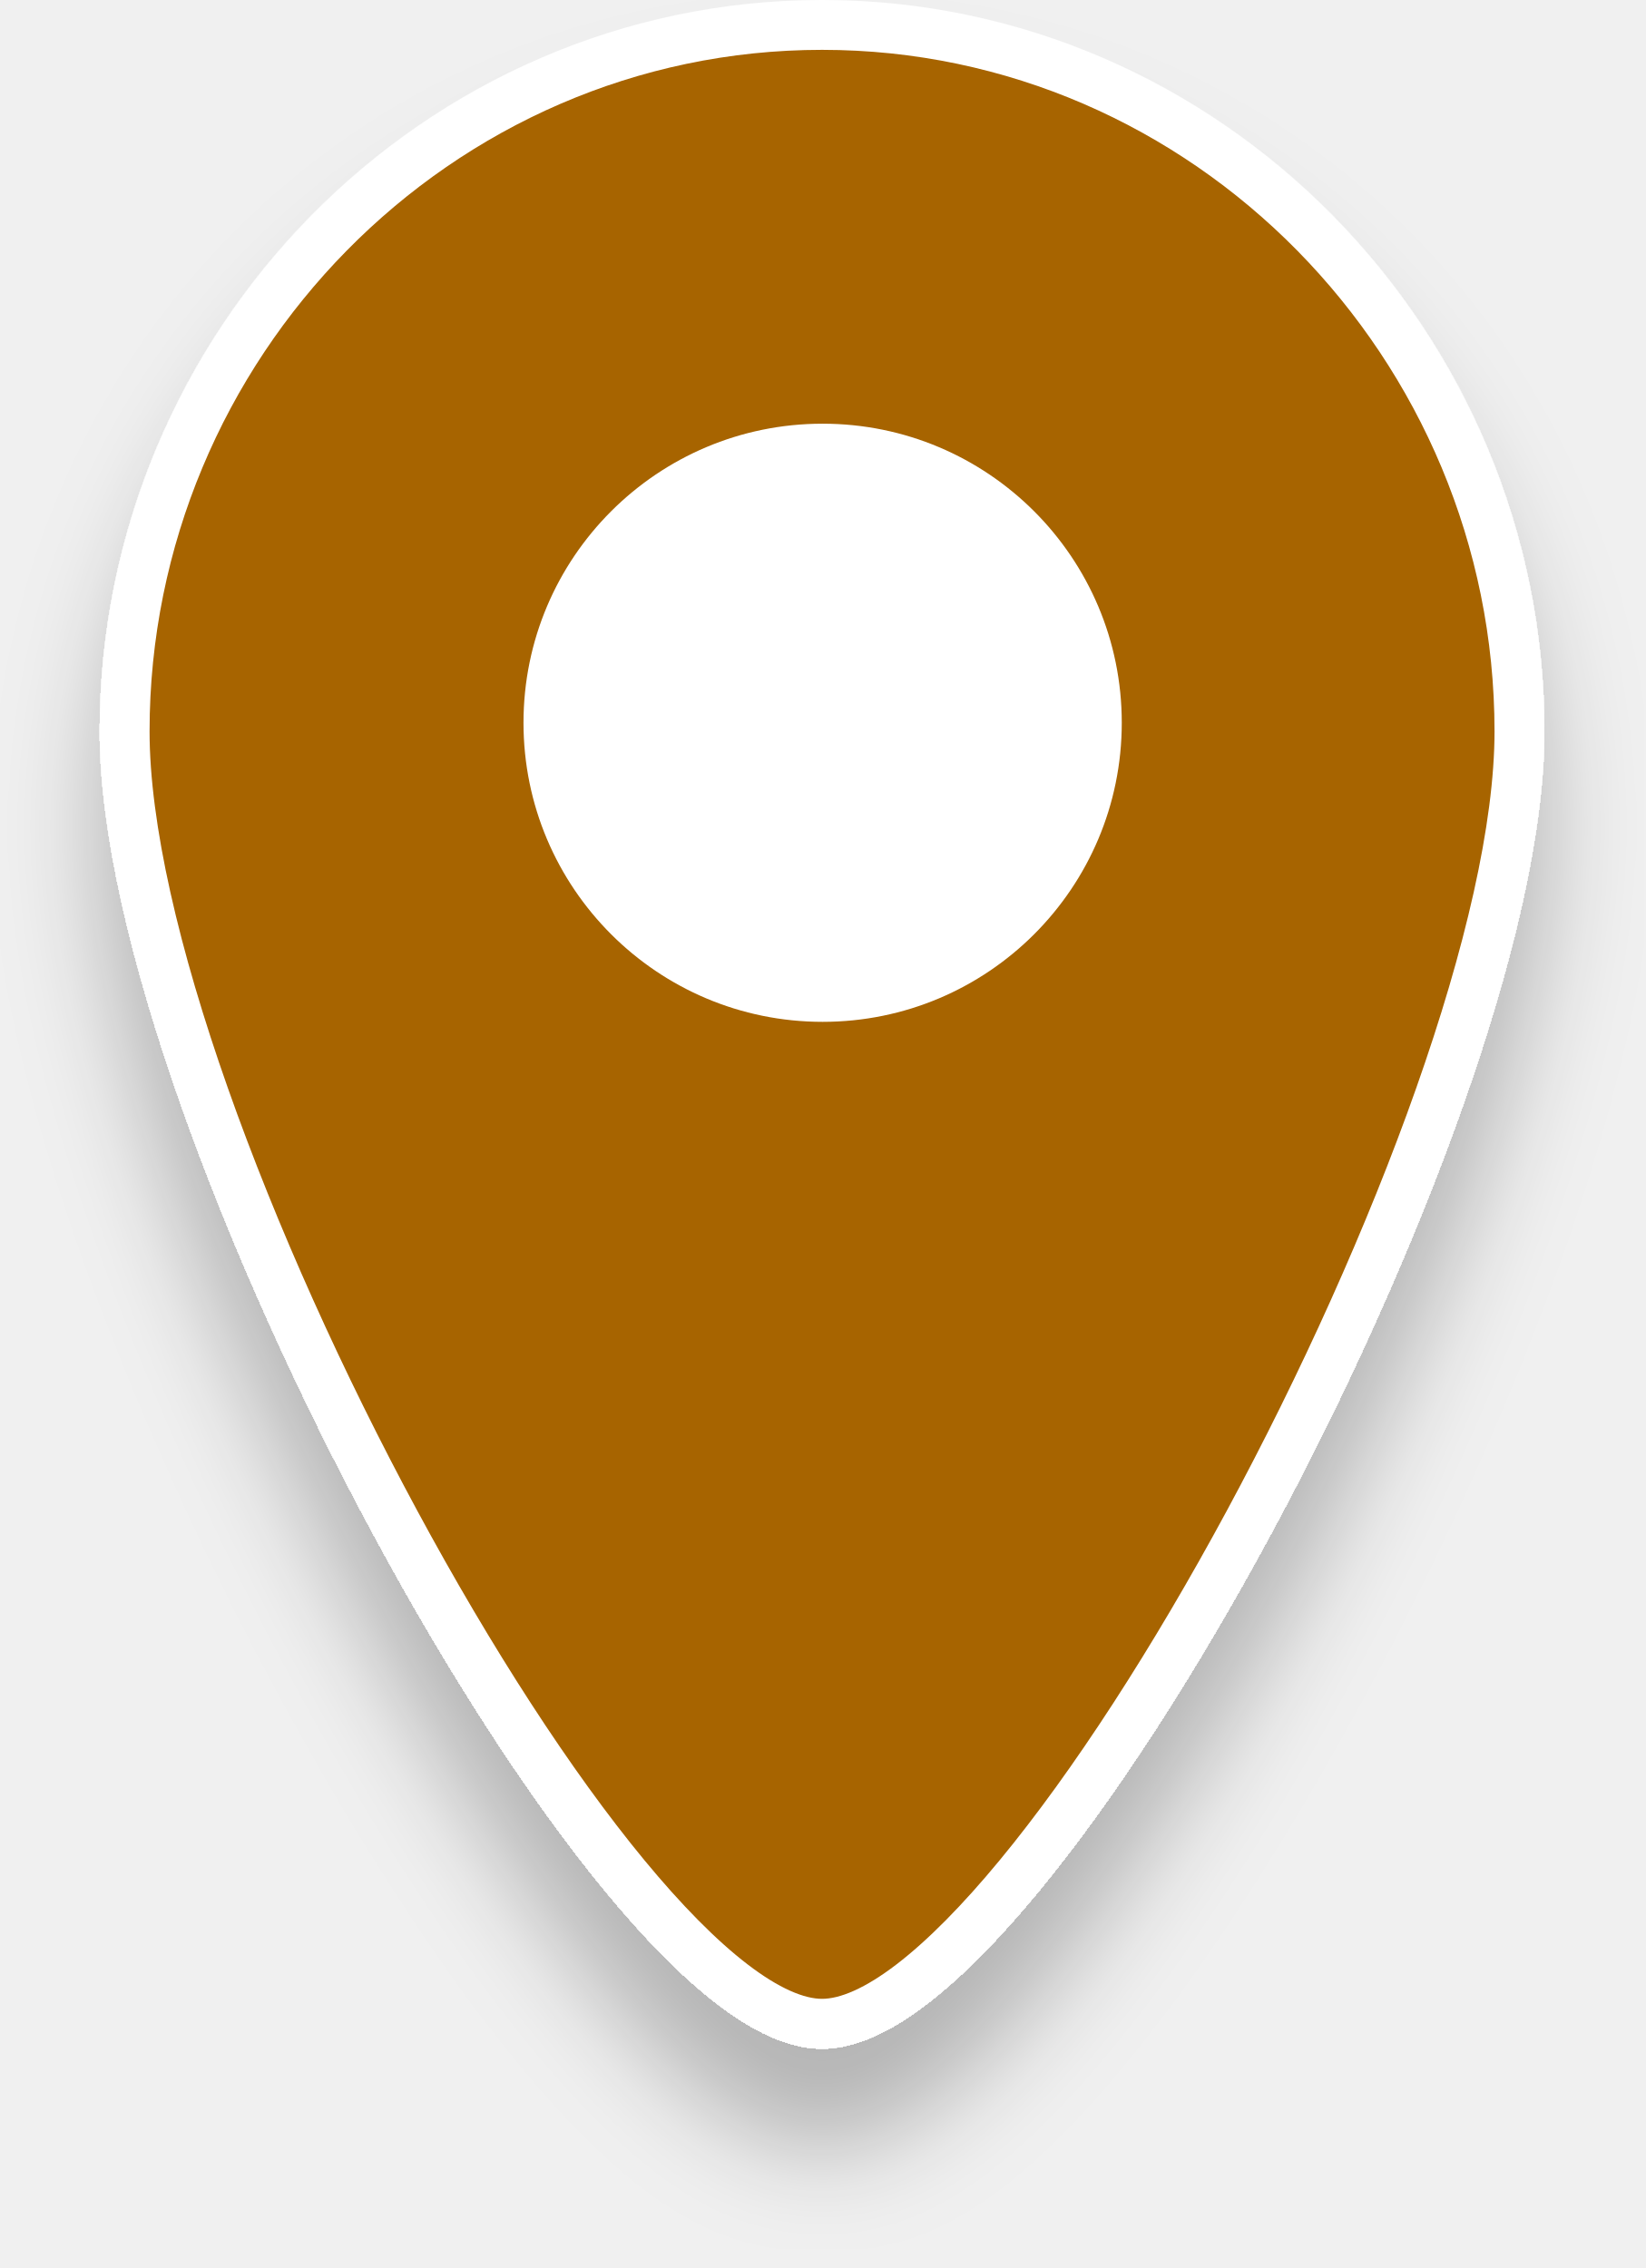
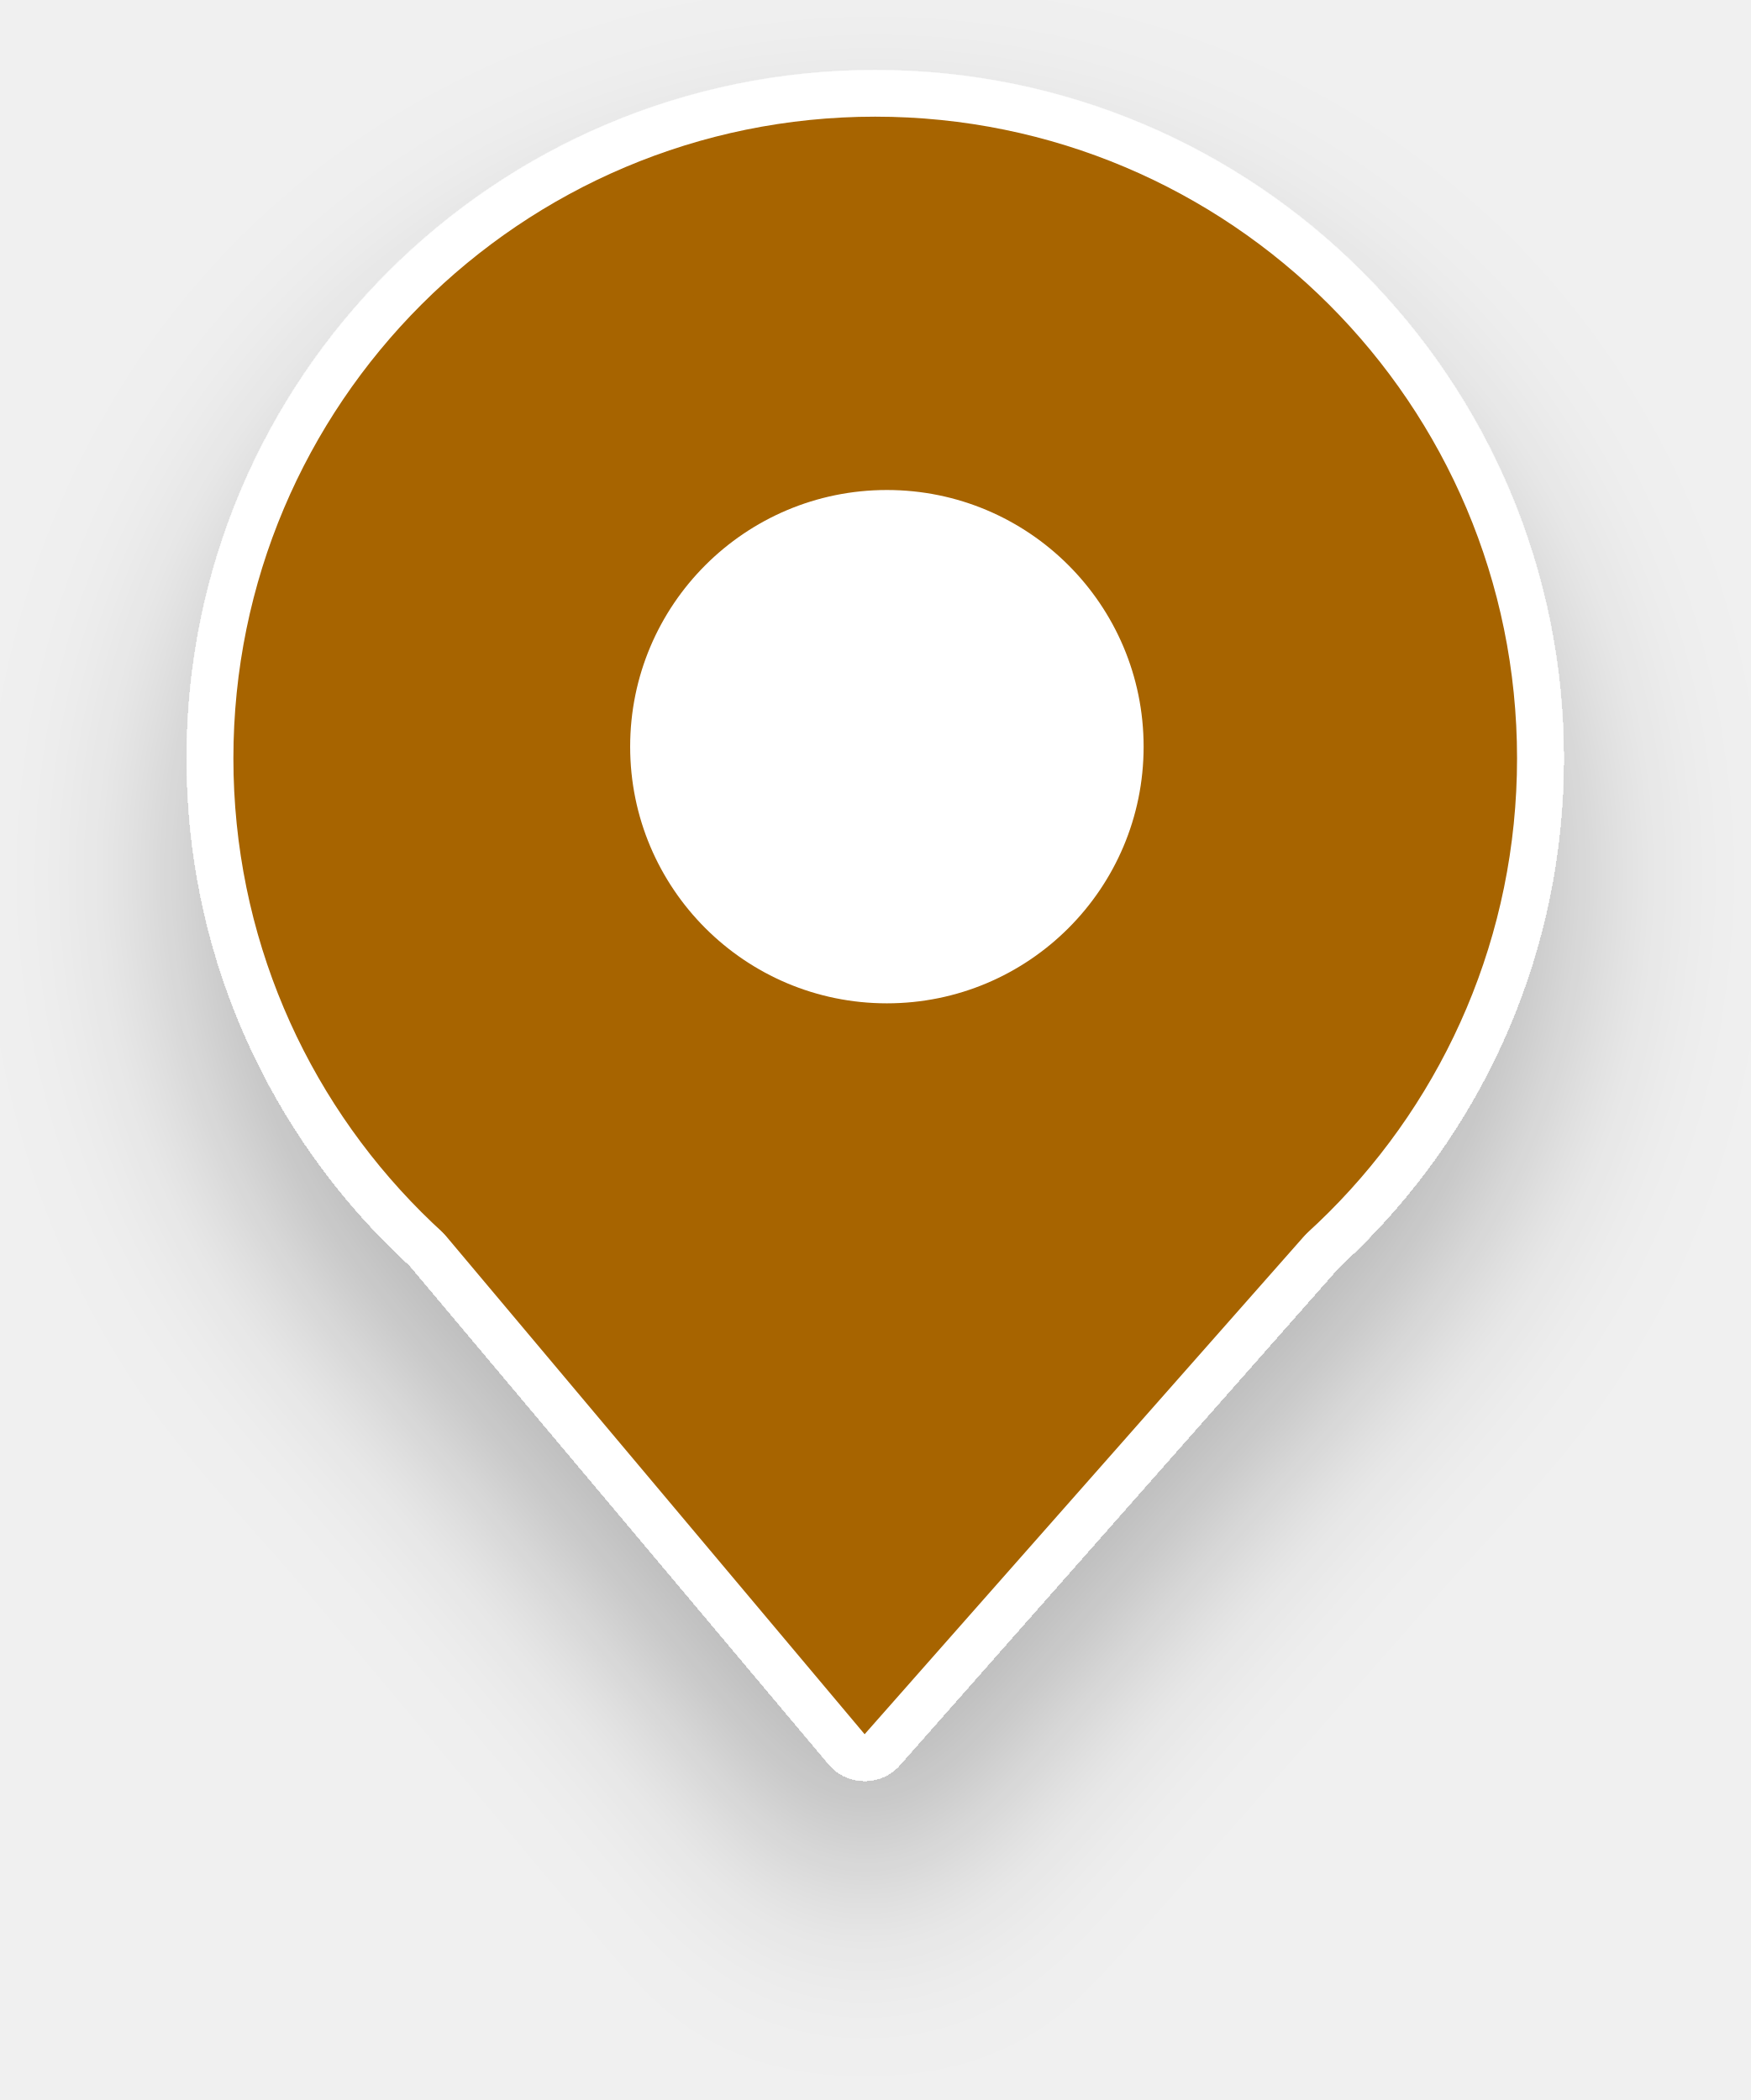
- <svg xmlns="http://www.w3.org/2000/svg" width="66" height="91" viewBox="0 0 66 91" fill="none">
-   <g filter="url(#filter0_d_58_887)">
-     <path d="M32.977 1C17.521 1 5 13.838 5 29.345C5 44.844 24.623 81.2 32.977 81.2C41.33 81.2 60.953 44.844 60.953 29.345C60.953 13.838 48.423 1 32.977 1Z" fill="#A76400" />
-     <path d="M32.977 1C17.521 1 5 13.838 5 29.345C5 44.844 24.623 81.2 32.977 81.2C41.33 81.2 60.953 44.844 60.953 29.345C60.953 13.838 48.423 1 32.977 1Z" stroke="white" stroke-width="2" />
+ <svg xmlns="http://www.w3.org/2000/svg" width="75" height="90" viewBox="0 0 75 90" fill="none">
+   <g filter="url(#filter0_d_463_2701)">
+     <path d="M37.046 74.323L18.897 52.721L56.103 52.721L37.046 74.323Z" fill="#008FDF" />
+     <path d="M65 32.5C65 47.688 52.688 60 37.5 60C22.312 60 10 47.688 10 32.5C10 17.312 22.312 5 37.5 5C52.688 5 65 17.312 65 32.5Z" fill="white" />
+     <path d="M37.046 74.323L18.897 52.721L56.103 52.721L37.046 74.323Z" stroke="white" stroke-width="4" stroke-linejoin="round" />
+     <path d="M65 32.5C65 47.688 52.688 60 37.5 60C22.312 60 10 47.688 10 32.5C10 17.312 22.312 5 37.5 5C52.688 5 65 17.312 65 32.5Z" stroke="white" stroke-width="4" stroke-linejoin="round" />
  </g>
-   <path d="M21 29C21 35.627 26.373 41 33 41C39.627 41 45 35.627 45 29C45 22.373 39.627 17 33 17C26.373 17 21 22.373 21 29Z" fill="white" />
+   <path d="M37.046 74.324L18.897 52.721L56.103 52.721L37.046 74.324Z" fill="#A76400" />
+   <path d="M61.909 32.5C61.909 45.981 50.981 56.909 37.5 56.909C24.019 56.909 13.091 45.981 13.091 32.5C13.091 19.019 24.019 8.091 37.5 8.091C50.981 8.091 61.909 19.019 61.909 32.5Z" fill="#A76400" stroke="#A76400" stroke-width="6.182" />
+   <circle cx="38" cy="32" r="11" fill="white" />
  <defs>
-     <filter id="filter0_d_58_887" x="0" y="0" width="65.954" height="90.2" filterUnits="userSpaceOnUse" color-interpolation-filters="sRGB">
+     <filter id="filter0_d_463_2701" x="0" y="0" width="75" height="89.324" filterUnits="userSpaceOnUse" color-interpolation-filters="sRGB">
      <feFlood flood-opacity="0" result="BackgroundImageFix" />
      <feColorMatrix in="SourceAlpha" type="matrix" values="0 0 0 0 0 0 0 0 0 0 0 0 0 0 0 0 0 0 127 0" result="hardAlpha" />
-       <feOffset dy="4" />
-       <feGaussianBlur stdDeviation="2" />
+       <feOffset dy="5" />
+       <feGaussianBlur stdDeviation="4" />
      <feComposite in2="hardAlpha" operator="out" />
      <feColorMatrix type="matrix" values="0 0 0 0 0 0 0 0 0 0 0 0 0 0 0 0 0 0 0.25 0" />
-       <feBlend mode="normal" in2="BackgroundImageFix" result="effect1_dropShadow_58_887" />
-       <feBlend mode="normal" in="SourceGraphic" in2="effect1_dropShadow_58_887" result="shape" />
+       <feBlend mode="normal" in2="BackgroundImageFix" result="effect1_dropShadow_463_2701" />
+       <feBlend mode="normal" in="SourceGraphic" in2="effect1_dropShadow_463_2701" result="shape" />
    </filter>
  </defs>
</svg>
